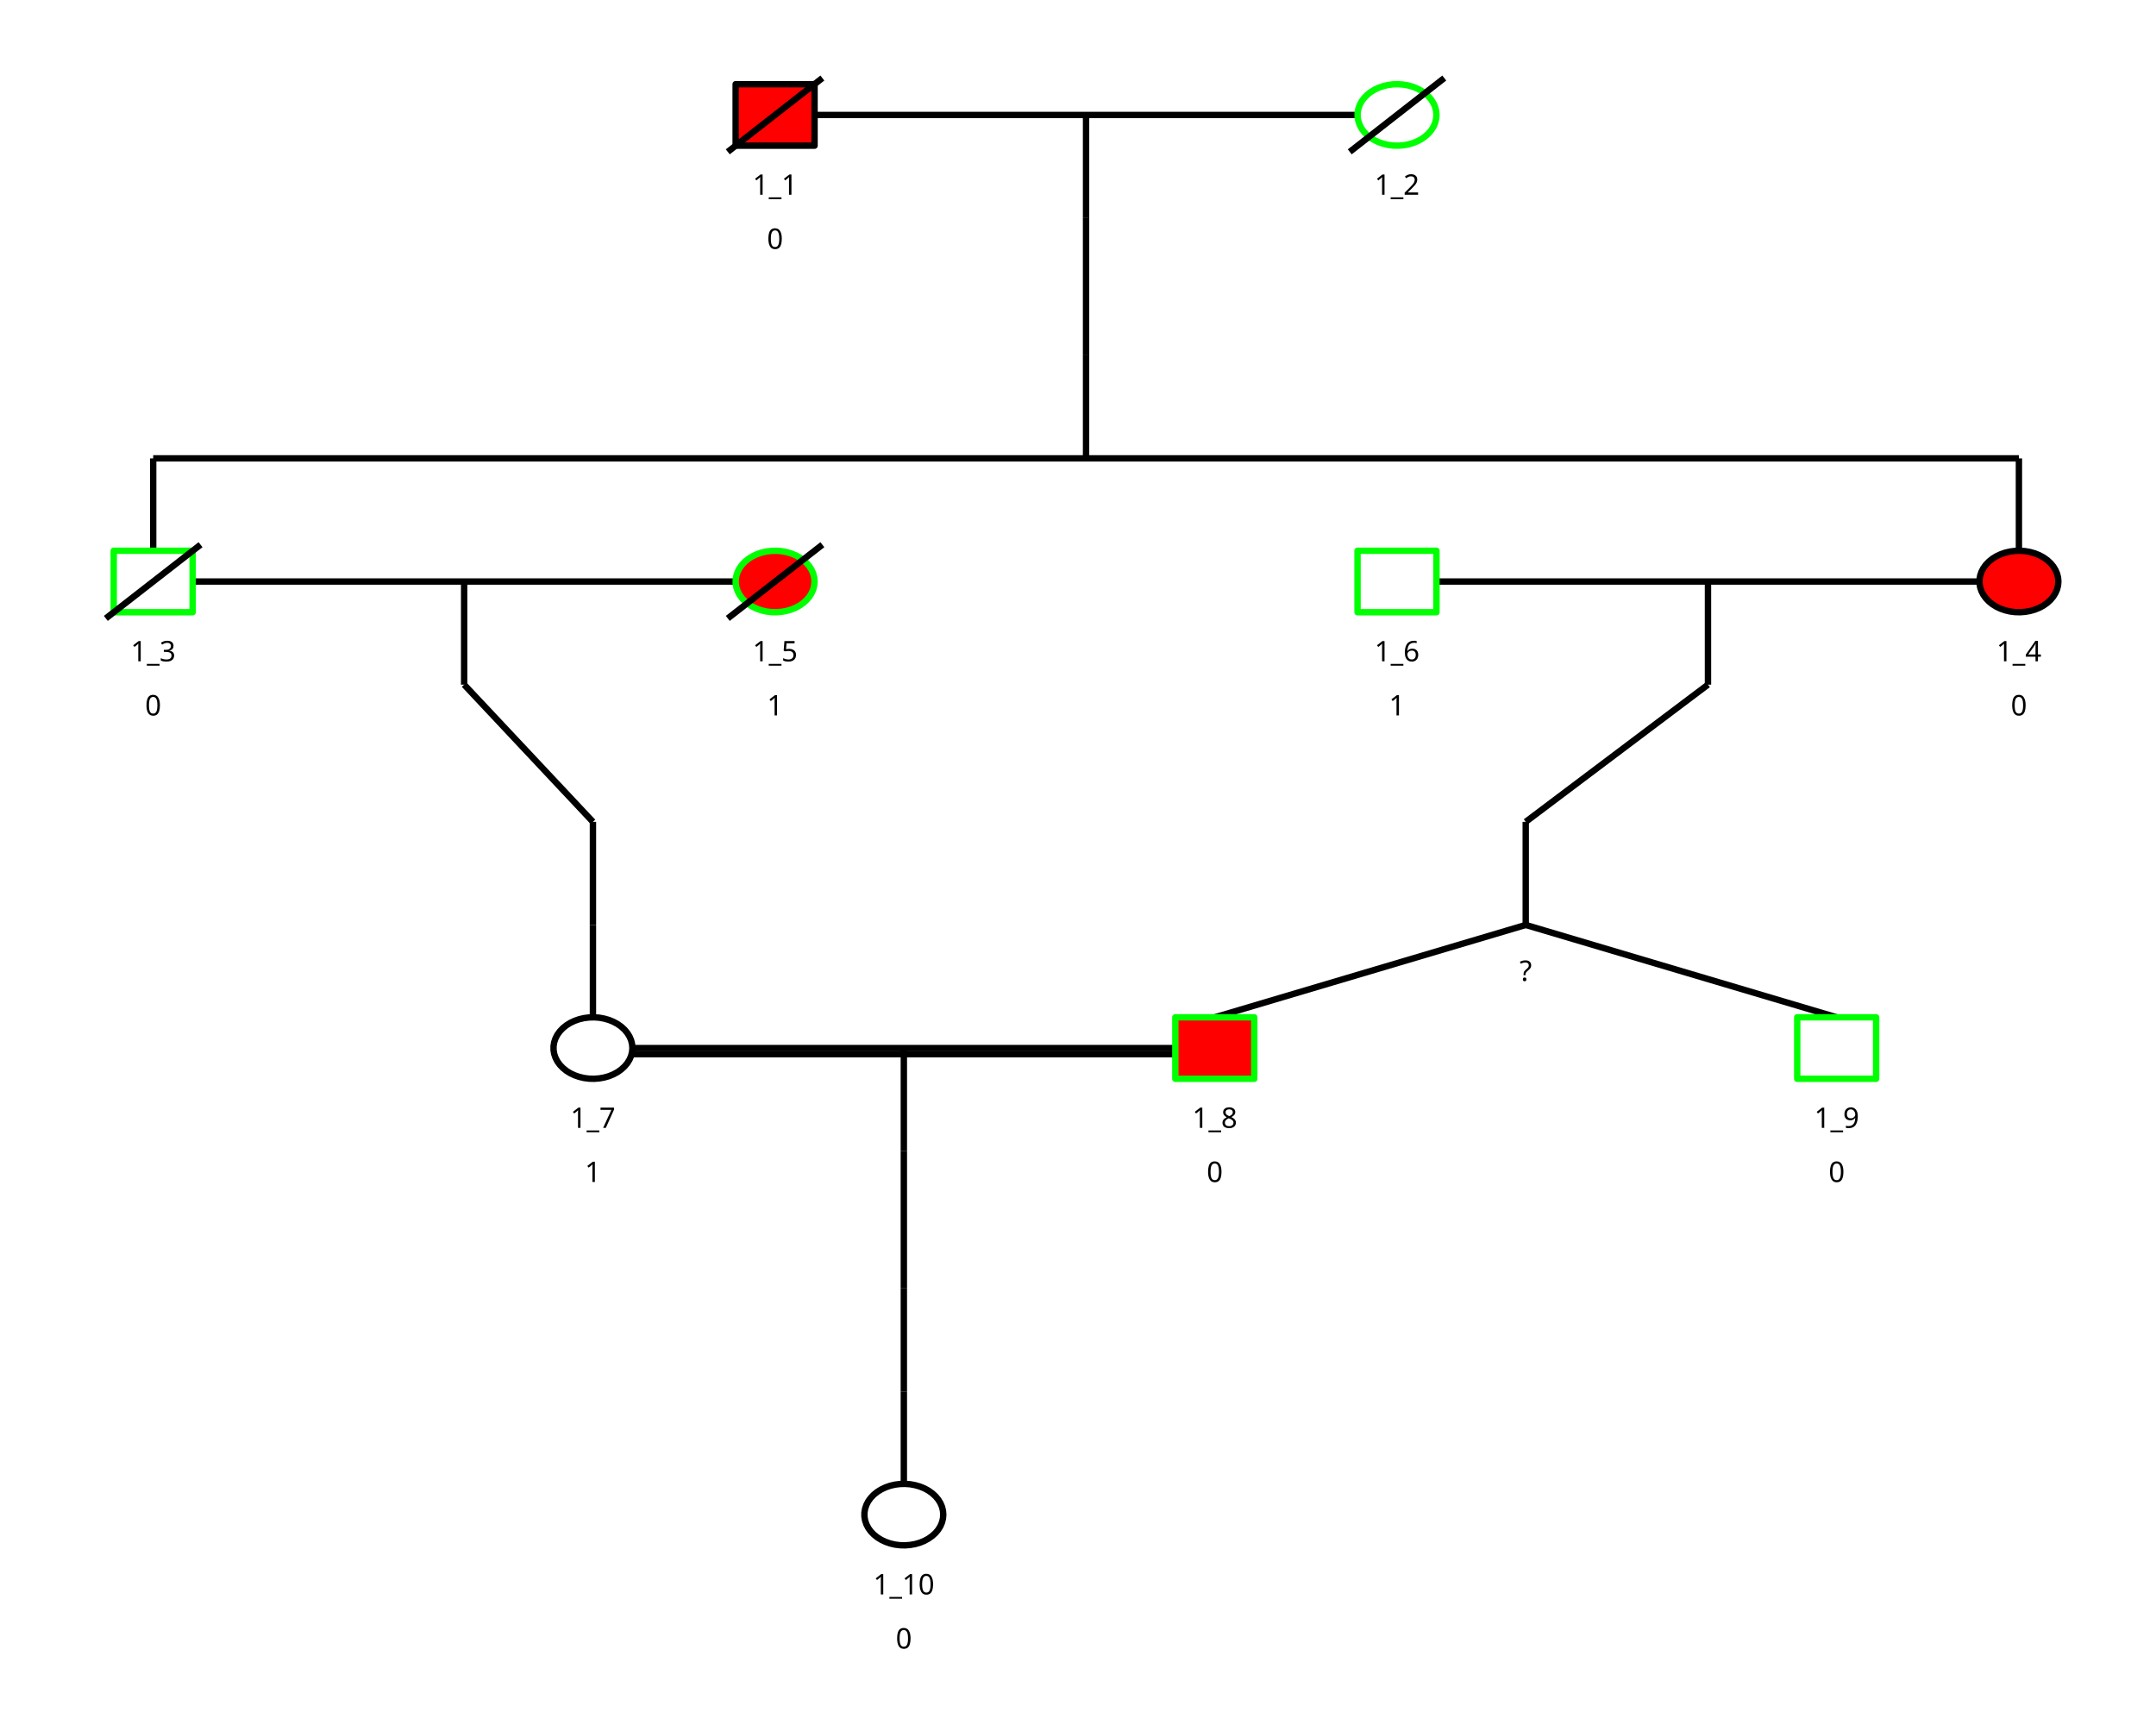
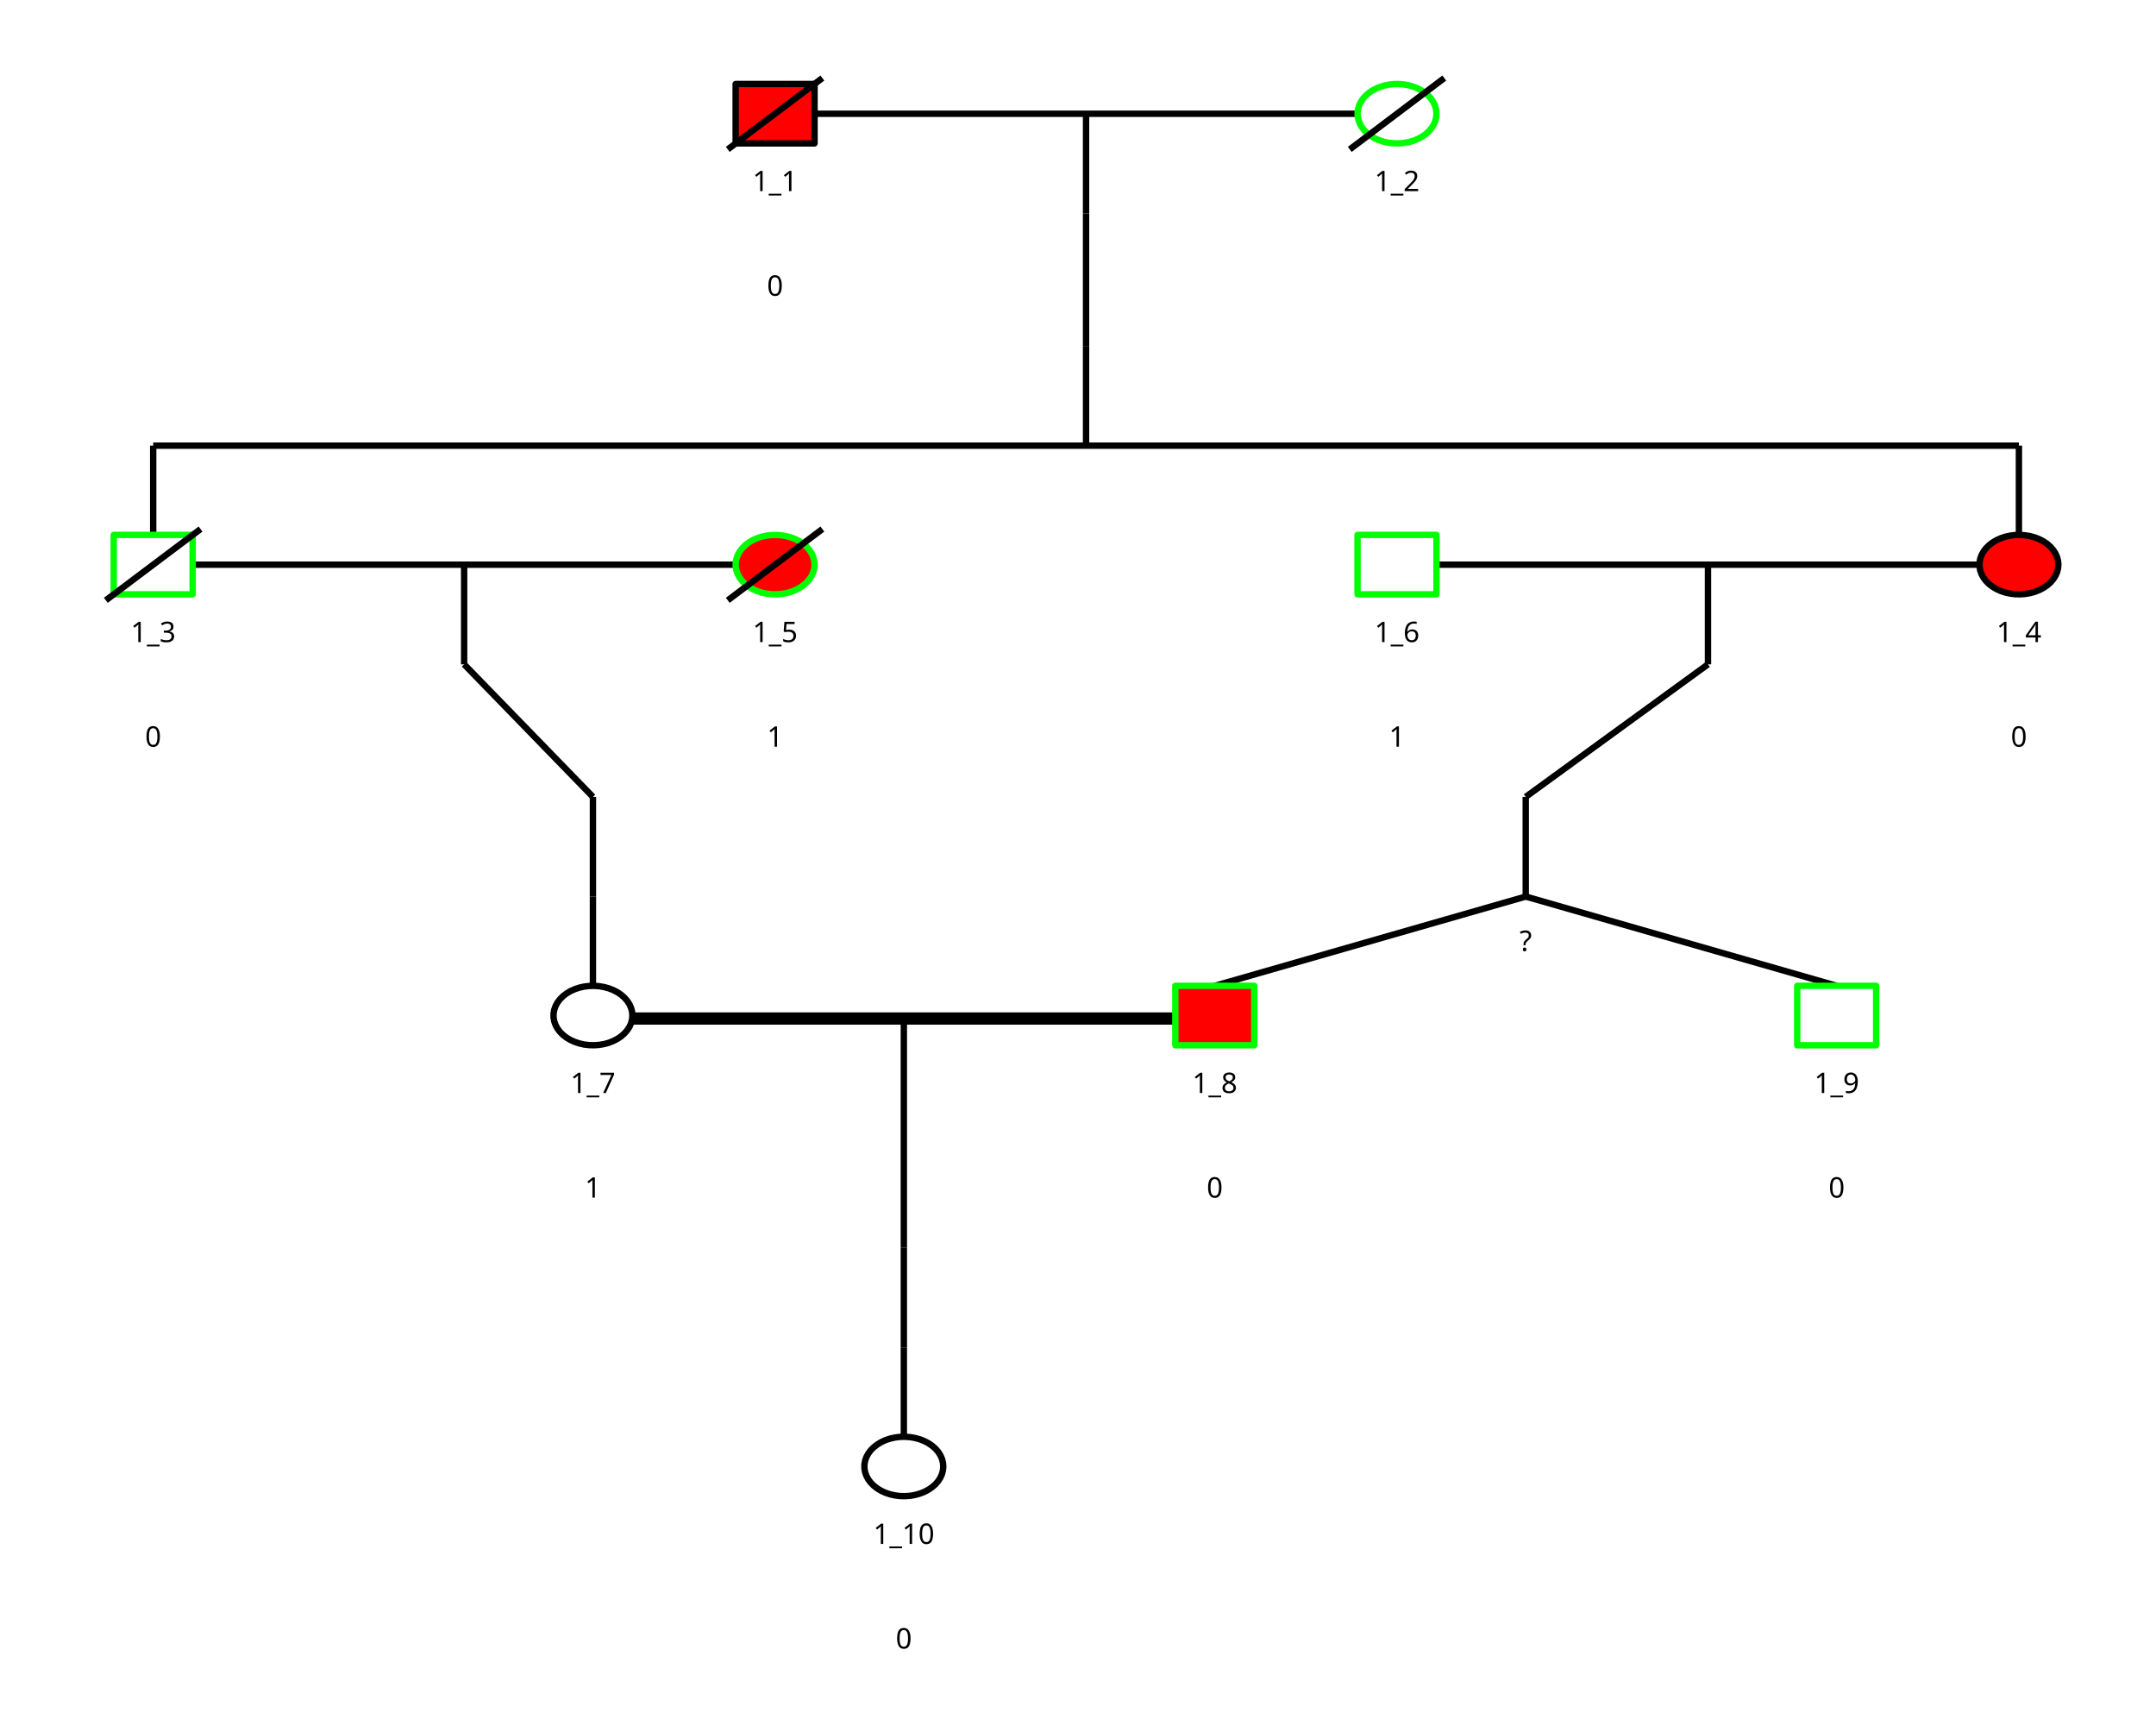
<svg xmlns="http://www.w3.org/2000/svg" class="svglite" data-engine-version="2.0" width="720.00pt" height="576.00pt" viewBox="0 0 720.00 576.00">
  <defs>
    <style type="text/css">
    .svglite line, .svglite polyline, .svglite polygon, .svglite path, .svglite rect, .svglite circle {
      fill: none;
      stroke: #000000;
      stroke-linecap: round;
      stroke-linejoin: round;
      stroke-miterlimit: 10.00;
    }
  </style>
  </defs>
  <rect width="100%" height="100%" style="stroke: none; fill: #FFFFFF;" />
  <defs>
    <clipPath id="cpMC4wMHw3MjAuMDB8MC4wMHw1NzYuMDA=">
      <rect x="0.00" y="0.00" width="720.00" height="576.00" />
    </clipPath>
  </defs>
  <g clip-path="url(#cpMC4wMHw3MjAuMDB8MC4wMHw1NzYuMDA=)">
    <rect x="0.00" y="0.00" width="720.00" height="576.00" style="stroke-width: 1.07; stroke: #FFFFFF; fill: #FFFFFF;" />
  </g>
  <defs>
    <clipPath id="cpMi43NHw3MjAuMDB8MC4wMHw1NzMuMjY=">
      <rect x="2.74" y="0.00" width="717.26" height="573.26" />
    </clipPath>
  </defs>
  <g clip-path="url(#cpMi43NHw3MjAuMDB8MC4wMHw1NzMuMjY=)">
    <rect x="2.74" y="0.00" width="717.26" height="573.26" style="stroke-width: 1.07; stroke: none;" />
-     <line x1="271.93" y1="38.40" x2="453.45" y2="38.40" style="stroke-width: 2.13; stroke-linecap: butt;" />
-     <line x1="64.33" y1="194.18" x2="245.68" y2="194.18" style="stroke-width: 2.13; stroke-linecap: butt;" />
-     <line x1="211.20" y1="349.97" x2="392.59" y2="349.97" style="stroke-width: 2.13; stroke-linecap: butt;" />
-     <line x1="479.62" y1="194.18" x2="661.14" y2="194.18" style="stroke-width: 2.13; stroke-linecap: butt;" />
-     <line x1="211.20" y1="352.00" x2="392.59" y2="352.00" style="stroke-width: 2.13; stroke-linecap: butt;" />
-     <line x1="51.16" y1="183.90" x2="51.16" y2="153.06" style="stroke-width: 2.13; stroke-linecap: butt;" />
-     <line x1="674.22" y1="183.90" x2="674.22" y2="153.06" style="stroke-width: 2.13; stroke-linecap: butt;" />
-     <line x1="51.16" y1="153.06" x2="674.22" y2="153.06" style="stroke-width: 2.13; stroke-linecap: butt;" />
-     <line x1="362.69" y1="153.06" x2="362.69" y2="118.63" style="stroke-width: 2.13; stroke-linecap: butt;" />
-     <line x1="362.69" y1="118.63" x2="362.69" y2="72.83" style="stroke-width: 2.13; stroke-linecap: butt;" />
-     <line x1="362.69" y1="72.83" x2="362.69" y2="38.40" style="stroke-width: 2.13; stroke-linecap: butt;" />
-     <line x1="198.01" y1="339.69" x2="198.01" y2="308.85" style="stroke-width: 2.13; stroke-linecap: butt;" />
-     <line x1="198.01" y1="308.85" x2="198.01" y2="308.85" style="stroke-width: 2.13; stroke-linecap: butt;" />
-     <line x1="198.01" y1="308.85" x2="198.01" y2="274.42" style="stroke-width: 2.13; stroke-linecap: butt;" />
-     <line x1="198.01" y1="274.42" x2="155.00" y2="228.61" style="stroke-width: 2.13; stroke-linecap: butt;" />
-     <line x1="155.00" y1="228.61" x2="155.00" y2="194.18" style="stroke-width: 2.13; stroke-linecap: butt;" />
-     <line x1="405.68" y1="339.69" x2="509.52" y2="308.85" style="stroke-width: 2.13; stroke-linecap: butt;" />
-     <line x1="613.37" y1="339.69" x2="509.52" y2="308.85" style="stroke-width: 2.13; stroke-linecap: butt;" />
-     <line x1="509.52" y1="308.85" x2="509.52" y2="308.85" style="stroke-width: 2.13; stroke-linecap: butt;" />
-     <line x1="509.52" y1="308.85" x2="509.52" y2="274.42" style="stroke-width: 2.13; stroke-linecap: butt;" />
-     <line x1="509.52" y1="274.42" x2="570.38" y2="228.61" style="stroke-width: 2.13; stroke-linecap: butt;" />
-     <line x1="570.38" y1="228.61" x2="570.38" y2="194.18" style="stroke-width: 2.13; stroke-linecap: butt;" />
-     <line x1="301.84" y1="495.48" x2="301.84" y2="464.63" style="stroke-width: 2.13; stroke-linecap: butt;" />
-     <line x1="301.84" y1="464.63" x2="301.84" y2="464.63" style="stroke-width: 2.13; stroke-linecap: butt;" />
-     <line x1="301.84" y1="464.63" x2="301.84" y2="430.21" style="stroke-width: 2.13; stroke-linecap: butt;" />
-     <line x1="301.84" y1="430.21" x2="301.84" y2="384.40" style="stroke-width: 2.13; stroke-linecap: butt;" />
-     <line x1="301.84" y1="384.40" x2="301.84" y2="349.97" style="stroke-width: 2.13; stroke-linecap: butt;" />
-     <polygon points="245.67,28.11 245.67,48.65 272.02,48.65 272.02,28.11 " style="stroke-width: 2.13; stroke-linecap: butt; fill: #FF0000;" />
-     <polygon points="37.98,183.90 37.98,204.44 64.33,204.44 64.33,183.90 " style="stroke-width: 2.13; stroke: #00FF00; stroke-linecap: butt; fill: #FFFFFF;" />
-     <polygon points="211.19,349.96 211.08,351.27 210.76,352.56 210.23,353.81 209.49,355.00 208.57,356.10 207.48,357.10 206.23,357.99 204.84,358.74 203.35,359.35 201.76,359.80 200.12,360.09 198.43,360.22 196.75,360.18 195.08,359.97 193.46,359.59 191.92,359.06 190.47,358.38 189.15,357.56 187.98,356.61 186.97,355.56 186.14,354.41 185.51,353.19 185.08,351.92 184.86,350.62 184.86,349.30 185.08,348.00 185.51,346.72 186.14,345.50 186.97,344.36 187.98,343.30 189.15,342.36 190.47,341.54 191.92,340.86 193.46,340.32 195.08,339.95 196.75,339.74 198.43,339.70 200.12,339.82 201.76,340.12 203.35,340.57 204.84,341.18 206.23,341.93 207.48,342.82 208.57,343.82 209.49,344.92 210.23,346.11 210.76,347.35 211.08,348.65 211.19,349.96 " style="stroke-width: 2.13; stroke-linecap: butt; fill: #FFFFFF;" />
-     <polygon points="315.01,505.75 314.90,507.06 314.58,508.35 314.05,509.60 313.32,510.79 312.40,511.89 311.30,512.89 310.05,513.77 308.67,514.53 307.17,515.14 305.58,515.59 303.94,515.88 302.26,516.01 300.57,515.97 298.90,515.76 297.28,515.38 295.74,514.85 294.30,514.17 292.98,513.35 291.80,512.40 290.79,511.35 289.96,510.20 289.33,508.98 288.90,507.71 288.68,506.41 288.68,505.09 288.90,503.78 289.33,502.51 289.96,501.29 290.79,500.15 291.80,499.09 292.98,498.15 294.30,497.33 295.74,496.65 297.28,496.11 298.90,495.74 300.57,495.53 302.26,495.49 303.94,495.61 305.58,495.91 307.17,496.36 308.67,496.97 310.05,497.72 311.30,498.61 312.40,499.61 313.32,500.71 314.05,501.89 314.58,503.14 314.90,504.43 315.01,505.75 " style="stroke-width: 2.13; stroke-linecap: butt; fill: #FFFFFF;" />
-     <polygon points="479.71,38.38 479.60,39.69 479.28,40.98 478.75,42.23 478.01,43.42 477.09,44.52 476.00,45.52 474.75,46.41 473.36,47.16 471.87,47.77 470.28,48.22 468.63,48.52 466.95,48.64 465.27,48.60 463.60,48.39 461.98,48.01 460.44,47.48 458.99,46.80 457.67,45.98 456.50,45.04 455.49,43.98 454.66,42.83 454.03,41.62 453.60,40.34 453.38,39.04 453.38,37.72 453.60,36.42 454.03,35.15 454.66,33.93 455.49,32.78 456.50,31.73 457.67,30.78 458.99,29.96 460.44,29.28 461.98,28.75 463.60,28.37 465.27,28.16 466.95,28.12 468.63,28.25 470.28,28.54 471.87,28.99 473.36,29.60 474.75,30.35 476.00,31.24 477.09,32.24 478.01,33.34 478.75,34.53 479.28,35.78 479.60,37.07 479.71,38.38 " style="stroke-width: 2.13; stroke: #00FF00; stroke-linecap: butt; fill: #FFFFFF;" />
-     <polygon points="272.02,194.17 271.91,195.48 271.59,196.77 271.06,198.02 270.33,199.21 269.40,200.31 268.31,201.31 267.06,202.20 265.67,202.95 264.18,203.56 262.59,204.01 260.95,204.30 259.27,204.43 257.58,204.39 255.91,204.18 254.29,203.80 252.75,203.27 251.30,202.59 249.98,201.77 248.81,200.82 247.80,199.77 246.97,198.62 246.34,197.40 245.91,196.13 245.69,194.83 245.69,193.51 245.91,192.21 246.34,190.93 246.97,189.71 247.80,188.57 248.81,187.51 249.98,186.57 251.30,185.75 252.75,185.07 254.29,184.53 255.91,184.16 257.58,183.95 259.27,183.91 260.95,184.03 262.59,184.33 264.18,184.78 265.67,185.39 267.06,186.14 268.31,187.03 269.40,188.03 270.33,189.13 271.06,190.32 271.59,191.57 271.91,192.86 272.02,194.17 " style="stroke-width: 2.13; stroke: #00FF00; stroke-linecap: butt; fill: #FF0000;" />
-     <polygon points="392.50,339.69 392.50,360.22 418.86,360.22 418.86,339.69 " style="stroke-width: 2.13; stroke: #00FF00; stroke-linecap: butt; fill: #FF0000;" />
-     <polygon points="453.35,183.90 453.35,204.44 479.71,204.44 479.71,183.90 " style="stroke-width: 2.13; stroke: #00FF00; stroke-linecap: butt; fill: #FFFFFF;" />
-     <polygon points="600.19,339.69 600.19,360.22 626.54,360.22 626.54,339.69 " style="stroke-width: 2.13; stroke: #00FF00; stroke-linecap: butt; fill: #FFFFFF;" />
-     <polygon points="687.40,194.17 687.29,195.48 686.97,196.77 686.43,198.02 685.70,199.21 684.78,200.31 683.69,201.31 682.44,202.20 681.05,202.95 679.55,203.56 677.97,204.01 676.32,204.30 674.64,204.43 672.95,204.39 671.29,204.18 669.67,203.80 668.12,203.27 666.68,202.59 665.36,201.77 664.19,200.82 663.18,199.77 662.35,198.62 661.71,197.40 661.28,196.13 661.07,194.83 661.07,193.51 661.28,192.21 661.71,190.93 662.35,189.71 663.18,188.57 664.19,187.51 665.36,186.57 666.68,185.75 668.12,185.07 669.67,184.53 671.29,184.16 672.95,183.95 674.64,183.91 676.32,184.03 677.97,184.33 679.55,184.78 681.05,185.39 682.44,186.14 683.69,187.03 684.78,188.03 685.70,189.13 686.43,190.32 686.97,191.57 687.29,192.86 687.40,194.17 " style="stroke-width: 2.13; stroke-linecap: butt; fill: #FF0000;" />
-     <line x1="243.04" y1="50.70" x2="274.63" y2="26.06" style="stroke-width: 2.13; stroke-linecap: butt;" />
-     <line x1="35.34" y1="206.49" x2="66.97" y2="181.88" style="stroke-width: 2.13; stroke-linecap: butt;" />
-     <line x1="450.75" y1="50.70" x2="482.32" y2="26.06" style="stroke-width: 2.13; stroke-linecap: butt;" />
-     <line x1="243.04" y1="206.49" x2="274.63" y2="181.88" style="stroke-width: 2.13; stroke-linecap: butt;" />
-     <text x="258.84" y="65.03" text-anchor="middle" style="font-size: 9.48px; font-family: sans;" textLength="15.83px" lengthAdjust="spacingAndGlyphs">1_1</text>
-     <text x="51.16" y="220.82" text-anchor="middle" style="font-size: 9.48px; font-family: sans;" textLength="15.83px" lengthAdjust="spacingAndGlyphs">1_3</text>
-     <text x="198.01" y="376.61" text-anchor="middle" style="font-size: 9.48px; font-family: sans;" textLength="15.83px" lengthAdjust="spacingAndGlyphs">1_7</text>
-     <text x="301.84" y="532.39" text-anchor="middle" style="font-size: 9.48px; font-family: sans;" textLength="21.10px" lengthAdjust="spacingAndGlyphs">1_10</text>
-     <text x="466.53" y="65.03" text-anchor="middle" style="font-size: 9.48px; font-family: sans;" textLength="15.83px" lengthAdjust="spacingAndGlyphs">1_2</text>
-     <text x="258.84" y="220.82" text-anchor="middle" style="font-size: 9.48px; font-family: sans;" textLength="15.83px" lengthAdjust="spacingAndGlyphs">1_5</text>
-     <text x="405.68" y="376.61" text-anchor="middle" style="font-size: 9.48px; font-family: sans;" textLength="15.83px" lengthAdjust="spacingAndGlyphs">1_8</text>
-     <text x="466.53" y="220.82" text-anchor="middle" style="font-size: 9.48px; font-family: sans;" textLength="15.83px" lengthAdjust="spacingAndGlyphs">1_6</text>
-     <text x="613.37" y="376.61" text-anchor="middle" style="font-size: 9.48px; font-family: sans;" textLength="15.83px" lengthAdjust="spacingAndGlyphs">1_9</text>
-     <text x="674.22" y="220.82" text-anchor="middle" style="font-size: 9.48px; font-family: sans;" textLength="15.83px" lengthAdjust="spacingAndGlyphs">1_4</text>
-     <text x="258.84" y="83.10" text-anchor="middle" style="font-size: 9.48px; font-family: sans;" textLength="5.28px" lengthAdjust="spacingAndGlyphs">0</text>
-     <text x="51.16" y="238.89" text-anchor="middle" style="font-size: 9.48px; font-family: sans;" textLength="5.28px" lengthAdjust="spacingAndGlyphs">0</text>
-     <text x="198.01" y="394.68" text-anchor="middle" style="font-size: 9.48px; font-family: sans;" textLength="5.28px" lengthAdjust="spacingAndGlyphs">1</text>
+     <line x1="271.93" y1="37.98" x2="453.45" y2="37.98" style="stroke-width: 2.13; stroke-linecap: butt;" />
+     <line x1="64.33" y1="188.55" x2="245.68" y2="188.55" style="stroke-width: 2.13; stroke-linecap: butt;" />
+     <line x1="211.20" y1="339.12" x2="392.59" y2="339.12" style="stroke-width: 2.13; stroke-linecap: butt;" />
+     <line x1="479.62" y1="188.55" x2="661.14" y2="188.55" style="stroke-width: 2.13; stroke-linecap: butt;" />
+     <line x1="211.20" y1="341.08" x2="392.59" y2="341.08" style="stroke-width: 2.13; stroke-linecap: butt;" />
+     <line x1="51.16" y1="178.61" x2="51.16" y2="148.80" style="stroke-width: 2.13; stroke-linecap: butt;" />
+     <line x1="674.22" y1="178.61" x2="674.22" y2="148.80" style="stroke-width: 2.13; stroke-linecap: butt;" />
+     <line x1="51.16" y1="148.80" x2="674.22" y2="148.80" style="stroke-width: 2.13; stroke-linecap: butt;" />
+     <line x1="362.69" y1="148.80" x2="362.69" y2="115.52" style="stroke-width: 2.13; stroke-linecap: butt;" />
+     <line x1="362.69" y1="115.52" x2="362.69" y2="71.26" style="stroke-width: 2.13; stroke-linecap: butt;" />
+     <line x1="362.69" y1="71.26" x2="362.69" y2="37.98" style="stroke-width: 2.13; stroke-linecap: butt;" />
+     <line x1="198.01" y1="329.18" x2="198.01" y2="299.37" style="stroke-width: 2.13; stroke-linecap: butt;" />
+     <line x1="198.01" y1="299.37" x2="198.01" y2="299.37" style="stroke-width: 2.13; stroke-linecap: butt;" />
+     <line x1="198.01" y1="299.37" x2="198.01" y2="266.09" style="stroke-width: 2.13; stroke-linecap: butt;" />
+     <line x1="198.01" y1="266.09" x2="155.00" y2="221.83" style="stroke-width: 2.13; stroke-linecap: butt;" />
+     <line x1="155.00" y1="221.83" x2="155.00" y2="188.55" style="stroke-width: 2.13; stroke-linecap: butt;" />
+     <line x1="405.68" y1="329.18" x2="509.52" y2="299.37" style="stroke-width: 2.13; stroke-linecap: butt;" />
+     <line x1="613.37" y1="329.18" x2="509.52" y2="299.37" style="stroke-width: 2.13; stroke-linecap: butt;" />
+     <line x1="509.52" y1="299.37" x2="509.52" y2="299.37" style="stroke-width: 2.13; stroke-linecap: butt;" />
+     <line x1="509.52" y1="299.37" x2="509.52" y2="266.09" style="stroke-width: 2.13; stroke-linecap: butt;" />
+     <line x1="509.52" y1="266.09" x2="570.38" y2="221.83" style="stroke-width: 2.13; stroke-linecap: butt;" />
+     <line x1="570.38" y1="221.83" x2="570.38" y2="188.55" style="stroke-width: 2.13; stroke-linecap: butt;" />
+     <line x1="301.84" y1="479.75" x2="301.84" y2="449.94" style="stroke-width: 2.13; stroke-linecap: butt;" />
+     <line x1="301.84" y1="449.94" x2="301.84" y2="449.94" style="stroke-width: 2.13; stroke-linecap: butt;" />
+     <line x1="301.84" y1="449.94" x2="301.84" y2="416.66" style="stroke-width: 2.13; stroke-linecap: butt;" />
+     <line x1="301.84" y1="416.66" x2="301.84" y2="372.39" style="stroke-width: 2.13; stroke-linecap: butt;" />
+     <line x1="301.84" y1="372.39" x2="301.84" y2="339.12" style="stroke-width: 2.13; stroke-linecap: butt;" />
+     <polygon points="245.67,28.04 245.67,47.89 272.02,47.89 272.02,28.04 " style="stroke-width: 2.13; stroke-linecap: butt; fill: #FF0000;" />
+     <polygon points="37.98,178.61 37.98,198.46 64.33,198.46 64.33,178.61 " style="stroke-width: 2.13; stroke: #00FF00; stroke-linecap: butt; fill: #FFFFFF;" />
+     <polygon points="211.19,339.10 211.08,340.37 210.76,341.62 210.23,342.83 209.49,343.97 208.57,345.04 207.48,346.01 206.23,346.86 204.84,347.59 203.35,348.18 201.76,348.62 200.12,348.90 198.43,349.02 196.75,348.98 195.08,348.78 193.46,348.41 191.92,347.90 190.47,347.24 189.15,346.45 187.98,345.54 186.97,344.52 186.14,343.41 185.51,342.23 185.08,341.00 184.86,339.74 184.86,338.47 185.08,337.21 185.51,335.98 186.14,334.80 186.97,333.69 187.98,332.67 189.15,331.76 190.47,330.96 191.92,330.31 193.46,329.79 195.08,329.43 196.75,329.23 198.43,329.19 200.12,329.31 201.76,329.59 203.35,330.03 204.84,330.62 206.23,331.35 207.48,332.20 208.57,333.17 209.49,334.23 210.23,335.38 210.76,336.59 211.08,337.83 211.19,339.10 " style="stroke-width: 2.13; stroke-linecap: butt; fill: #FFFFFF;" />
+     <polygon points="315.01,489.67 314.90,490.94 314.58,492.19 314.05,493.39 313.32,494.54 312.40,495.61 311.30,496.57 310.05,497.43 308.67,498.16 307.17,498.74 305.58,499.18 303.94,499.47 302.26,499.59 300.57,499.55 298.90,499.34 297.28,498.98 295.74,498.47 294.30,497.81 292.98,497.02 291.80,496.10 290.79,495.08 289.96,493.98 289.33,492.80 288.90,491.57 288.68,490.31 288.68,489.04 288.90,487.77 289.33,486.54 289.96,485.37 290.79,484.26 291.80,483.24 292.98,482.33 294.30,481.53 295.74,480.87 297.28,480.36 298.90,480.00 300.57,479.79 302.26,479.75 303.94,479.88 305.58,480.16 307.17,480.60 308.67,481.19 310.05,481.91 311.30,482.77 312.40,483.74 313.32,484.80 314.05,485.95 314.58,487.15 314.90,488.40 315.01,489.67 " style="stroke-width: 2.13; stroke-linecap: butt; fill: #FFFFFF;" />
+     <polygon points="479.71,37.97 479.60,39.24 479.28,40.48 478.75,41.69 478.01,42.84 477.09,43.90 476.00,44.87 474.75,45.72 473.36,46.45 471.87,47.04 470.28,47.48 468.63,47.76 466.95,47.88 465.27,47.84 463.60,47.64 461.98,47.28 460.44,46.76 458.99,46.11 457.67,45.31 456.50,44.40 455.49,43.38 454.66,42.27 454.03,41.09 453.60,39.86 453.38,38.60 453.38,37.33 453.60,36.07 454.03,34.84 454.66,33.66 455.49,32.55 456.50,31.54 457.67,30.62 458.99,29.83 460.44,29.17 461.98,28.66 463.60,28.29 465.27,28.09 466.95,28.05 468.63,28.17 470.28,28.45 471.87,28.89 473.36,29.48 474.75,30.21 476.00,31.06 477.09,32.03 478.01,33.10 478.75,34.24 479.28,35.45 479.60,36.70 479.71,37.97 " style="stroke-width: 2.13; stroke: #00FF00; stroke-linecap: butt; fill: #FFFFFF;" />
+     <polygon points="272.02,188.54 271.91,189.80 271.59,191.05 271.06,192.26 270.33,193.40 269.40,194.47 268.31,195.44 267.06,196.29 265.67,197.02 264.18,197.61 262.59,198.05 260.95,198.33 259.27,198.45 257.58,198.41 255.91,198.21 254.29,197.85 252.75,197.33 251.30,196.67 249.98,195.88 248.81,194.97 247.80,193.95 246.97,192.84 246.34,191.66 245.91,190.43 245.69,189.17 245.69,187.90 245.91,186.64 246.34,185.41 246.97,184.23 247.80,183.12 248.81,182.10 249.98,181.19 251.30,180.40 252.75,179.74 254.29,179.22 255.91,178.86 257.58,178.66 259.27,178.62 260.95,178.74 262.59,179.02 264.18,179.46 265.67,180.05 267.06,180.78 268.31,181.63 269.40,182.60 270.33,183.67 271.06,184.81 271.59,186.02 271.91,187.27 272.02,188.54 " style="stroke-width: 2.13; stroke: #00FF00; stroke-linecap: butt; fill: #FF0000;" />
+     <polygon points="392.50,329.18 392.50,349.03 418.86,349.03 418.86,329.18 " style="stroke-width: 2.13; stroke: #00FF00; stroke-linecap: butt; fill: #FF0000;" />
+     <polygon points="453.35,178.61 453.35,198.46 479.71,198.46 479.71,178.61 " style="stroke-width: 2.13; stroke: #00FF00; stroke-linecap: butt; fill: #FFFFFF;" />
+     <polygon points="600.19,329.18 600.19,349.03 626.54,349.03 626.54,329.18 " style="stroke-width: 2.13; stroke: #00FF00; stroke-linecap: butt; fill: #FFFFFF;" />
+     <polygon points="687.40,188.54 687.29,189.80 686.97,191.05 686.43,192.26 685.70,193.40 684.78,194.47 683.69,195.44 682.44,196.29 681.05,197.02 679.55,197.61 677.97,198.05 676.32,198.33 674.64,198.45 672.95,198.41 671.29,198.21 669.67,197.85 668.12,197.33 666.68,196.67 665.36,195.88 664.19,194.97 663.18,193.95 662.35,192.84 661.71,191.66 661.28,190.43 661.07,189.17 661.07,187.90 661.28,186.64 661.71,185.41 662.35,184.23 663.18,183.12 664.19,182.10 665.36,181.19 666.68,180.40 668.12,179.74 669.67,179.22 671.29,178.86 672.95,178.66 674.64,178.62 676.32,178.74 677.97,179.02 679.55,179.46 681.05,180.05 682.44,180.78 683.69,181.63 684.78,182.60 685.70,183.67 686.43,184.81 686.97,186.02 687.29,187.27 687.40,188.54 " style="stroke-width: 2.13; stroke-linecap: butt; fill: #FF0000;" />
+     <line x1="243.04" y1="49.88" x2="274.63" y2="26.06" style="stroke-width: 2.13; stroke-linecap: butt;" />
+     <line x1="35.34" y1="200.45" x2="66.97" y2="176.66" style="stroke-width: 2.13; stroke-linecap: butt;" />
+     <line x1="450.75" y1="49.88" x2="482.32" y2="26.06" style="stroke-width: 2.13; stroke-linecap: butt;" />
+     <line x1="243.04" y1="200.45" x2="274.63" y2="176.66" style="stroke-width: 2.13; stroke-linecap: butt;" />
+     <text x="258.84" y="63.83" text-anchor="middle" style="font-size: 9.48px; font-family: sans;" textLength="15.83px" lengthAdjust="spacingAndGlyphs">1_1</text>
+     <text x="51.16" y="214.40" text-anchor="middle" style="font-size: 9.48px; font-family: sans;" textLength="15.83px" lengthAdjust="spacingAndGlyphs">1_3</text>
+     <text x="198.01" y="364.97" text-anchor="middle" style="font-size: 9.48px; font-family: sans;" textLength="15.83px" lengthAdjust="spacingAndGlyphs">1_7</text>
+     <text x="301.84" y="515.53" text-anchor="middle" style="font-size: 9.48px; font-family: sans;" textLength="21.10px" lengthAdjust="spacingAndGlyphs">1_10</text>
+     <text x="466.53" y="63.83" text-anchor="middle" style="font-size: 9.48px; font-family: sans;" textLength="15.83px" lengthAdjust="spacingAndGlyphs">1_2</text>
+     <text x="258.84" y="214.40" text-anchor="middle" style="font-size: 9.48px; font-family: sans;" textLength="15.83px" lengthAdjust="spacingAndGlyphs">1_5</text>
+     <text x="405.68" y="364.97" text-anchor="middle" style="font-size: 9.48px; font-family: sans;" textLength="15.83px" lengthAdjust="spacingAndGlyphs">1_8</text>
+     <text x="466.53" y="214.40" text-anchor="middle" style="font-size: 9.48px; font-family: sans;" textLength="15.83px" lengthAdjust="spacingAndGlyphs">1_6</text>
+     <text x="613.37" y="364.97" text-anchor="middle" style="font-size: 9.48px; font-family: sans;" textLength="15.83px" lengthAdjust="spacingAndGlyphs">1_9</text>
+     <text x="674.22" y="214.40" text-anchor="middle" style="font-size: 9.48px; font-family: sans;" textLength="15.83px" lengthAdjust="spacingAndGlyphs">1_4</text>
+     <text x="258.84" y="98.76" text-anchor="middle" style="font-size: 9.48px; font-family: sans;" textLength="5.28px" lengthAdjust="spacingAndGlyphs">0</text>
+     <text x="51.16" y="249.33" text-anchor="middle" style="font-size: 9.48px; font-family: sans;" textLength="5.28px" lengthAdjust="spacingAndGlyphs">0</text>
+     <text x="198.01" y="399.90" text-anchor="middle" style="font-size: 9.48px; font-family: sans;" textLength="5.28px" lengthAdjust="spacingAndGlyphs">1</text>
    <text x="301.84" y="550.47" text-anchor="middle" style="font-size: 9.48px; font-family: sans;" textLength="5.28px" lengthAdjust="spacingAndGlyphs">0</text>
-     <text x="258.84" y="238.89" text-anchor="middle" style="font-size: 9.48px; font-family: sans;" textLength="5.28px" lengthAdjust="spacingAndGlyphs">1</text>
-     <text x="405.68" y="394.68" text-anchor="middle" style="font-size: 9.48px; font-family: sans;" textLength="5.28px" lengthAdjust="spacingAndGlyphs">0</text>
-     <text x="466.53" y="238.89" text-anchor="middle" style="font-size: 9.48px; font-family: sans;" textLength="5.28px" lengthAdjust="spacingAndGlyphs">1</text>
-     <text x="613.37" y="394.68" text-anchor="middle" style="font-size: 9.48px; font-family: sans;" textLength="5.28px" lengthAdjust="spacingAndGlyphs">0</text>
-     <text x="674.22" y="238.89" text-anchor="middle" style="font-size: 9.48px; font-family: sans;" textLength="5.28px" lengthAdjust="spacingAndGlyphs">0</text>
-     <text x="509.52" y="327.53" text-anchor="middle" style="font-size: 9.48px; font-family: sans;" textLength="5.28px" lengthAdjust="spacingAndGlyphs">?</text>
+     <text x="258.84" y="249.33" text-anchor="middle" style="font-size: 9.48px; font-family: sans;" textLength="5.28px" lengthAdjust="spacingAndGlyphs">1</text>
+     <text x="405.68" y="399.90" text-anchor="middle" style="font-size: 9.48px; font-family: sans;" textLength="5.28px" lengthAdjust="spacingAndGlyphs">0</text>
+     <text x="466.53" y="249.33" text-anchor="middle" style="font-size: 9.48px; font-family: sans;" textLength="5.28px" lengthAdjust="spacingAndGlyphs">1</text>
+     <text x="613.37" y="399.90" text-anchor="middle" style="font-size: 9.48px; font-family: sans;" textLength="5.28px" lengthAdjust="spacingAndGlyphs">0</text>
+     <text x="674.22" y="249.33" text-anchor="middle" style="font-size: 9.48px; font-family: sans;" textLength="5.28px" lengthAdjust="spacingAndGlyphs">0</text>
+     <text x="509.52" y="317.54" text-anchor="middle" style="font-size: 9.48px; font-family: sans;" textLength="5.28px" lengthAdjust="spacingAndGlyphs">?</text>
  </g>
  <g clip-path="url(#cpMC4wMHw3MjAuMDB8MC4wMHw1NzYuMDA=)">
</g>
</svg>
